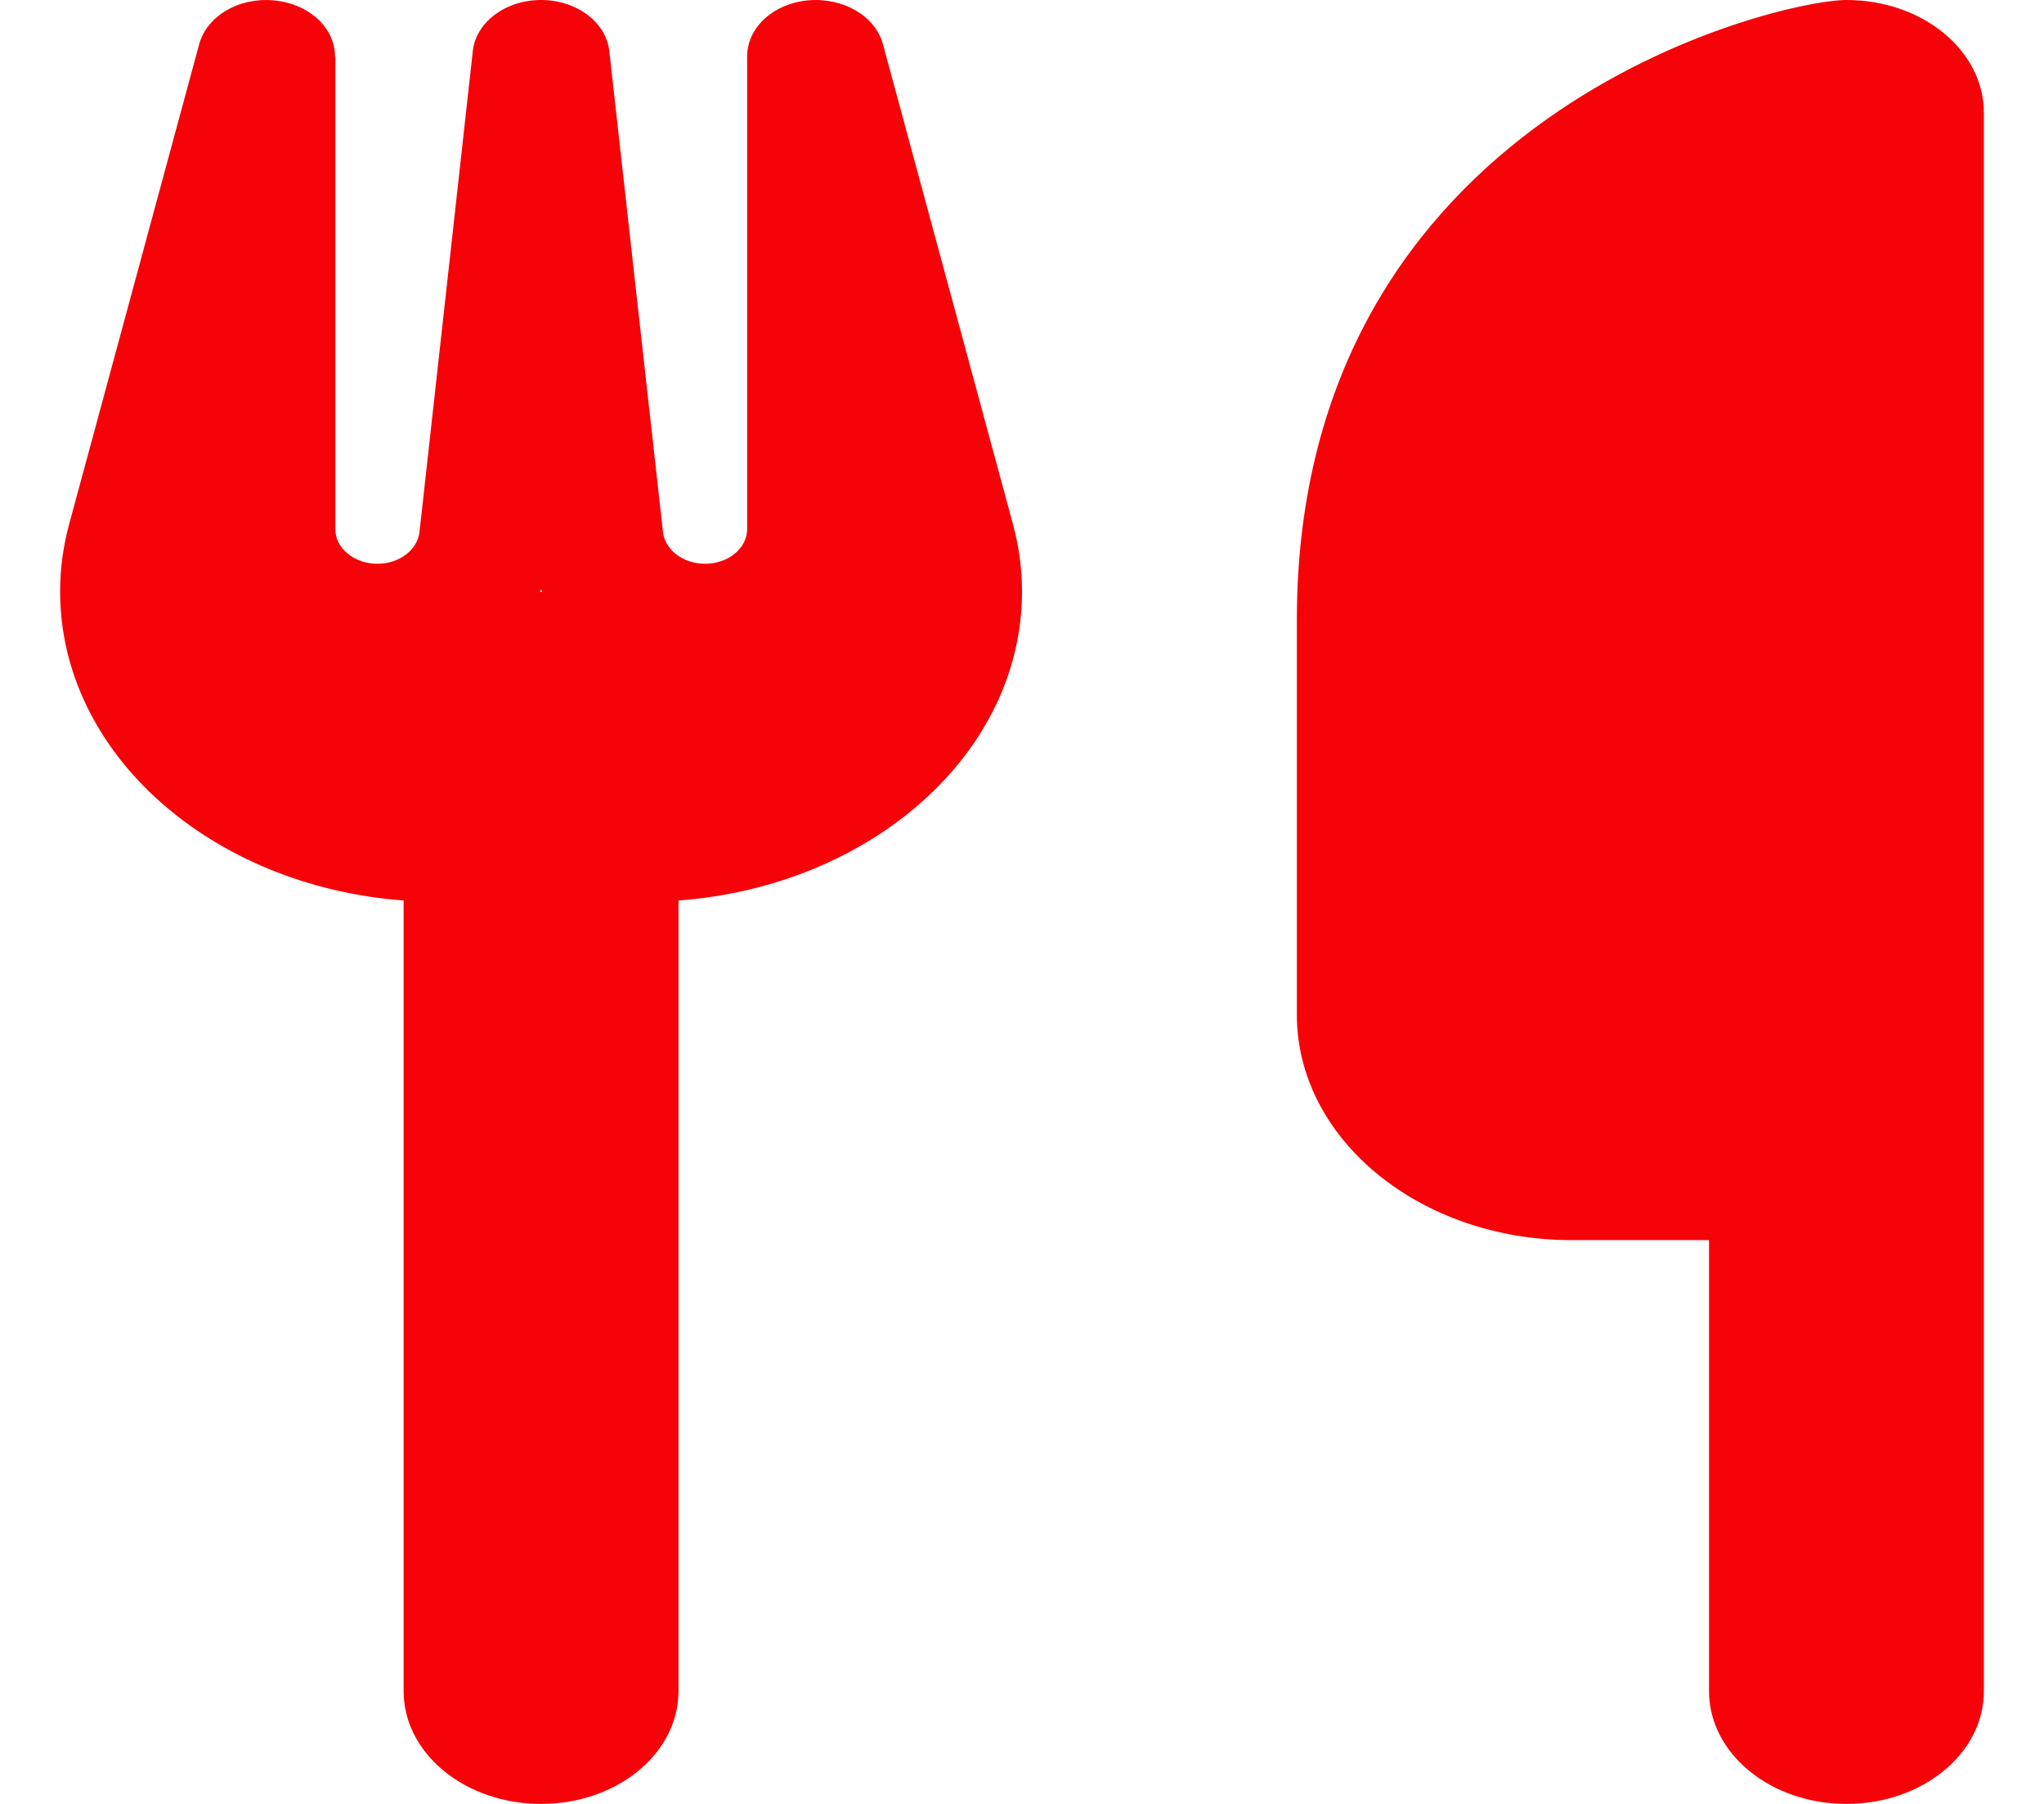
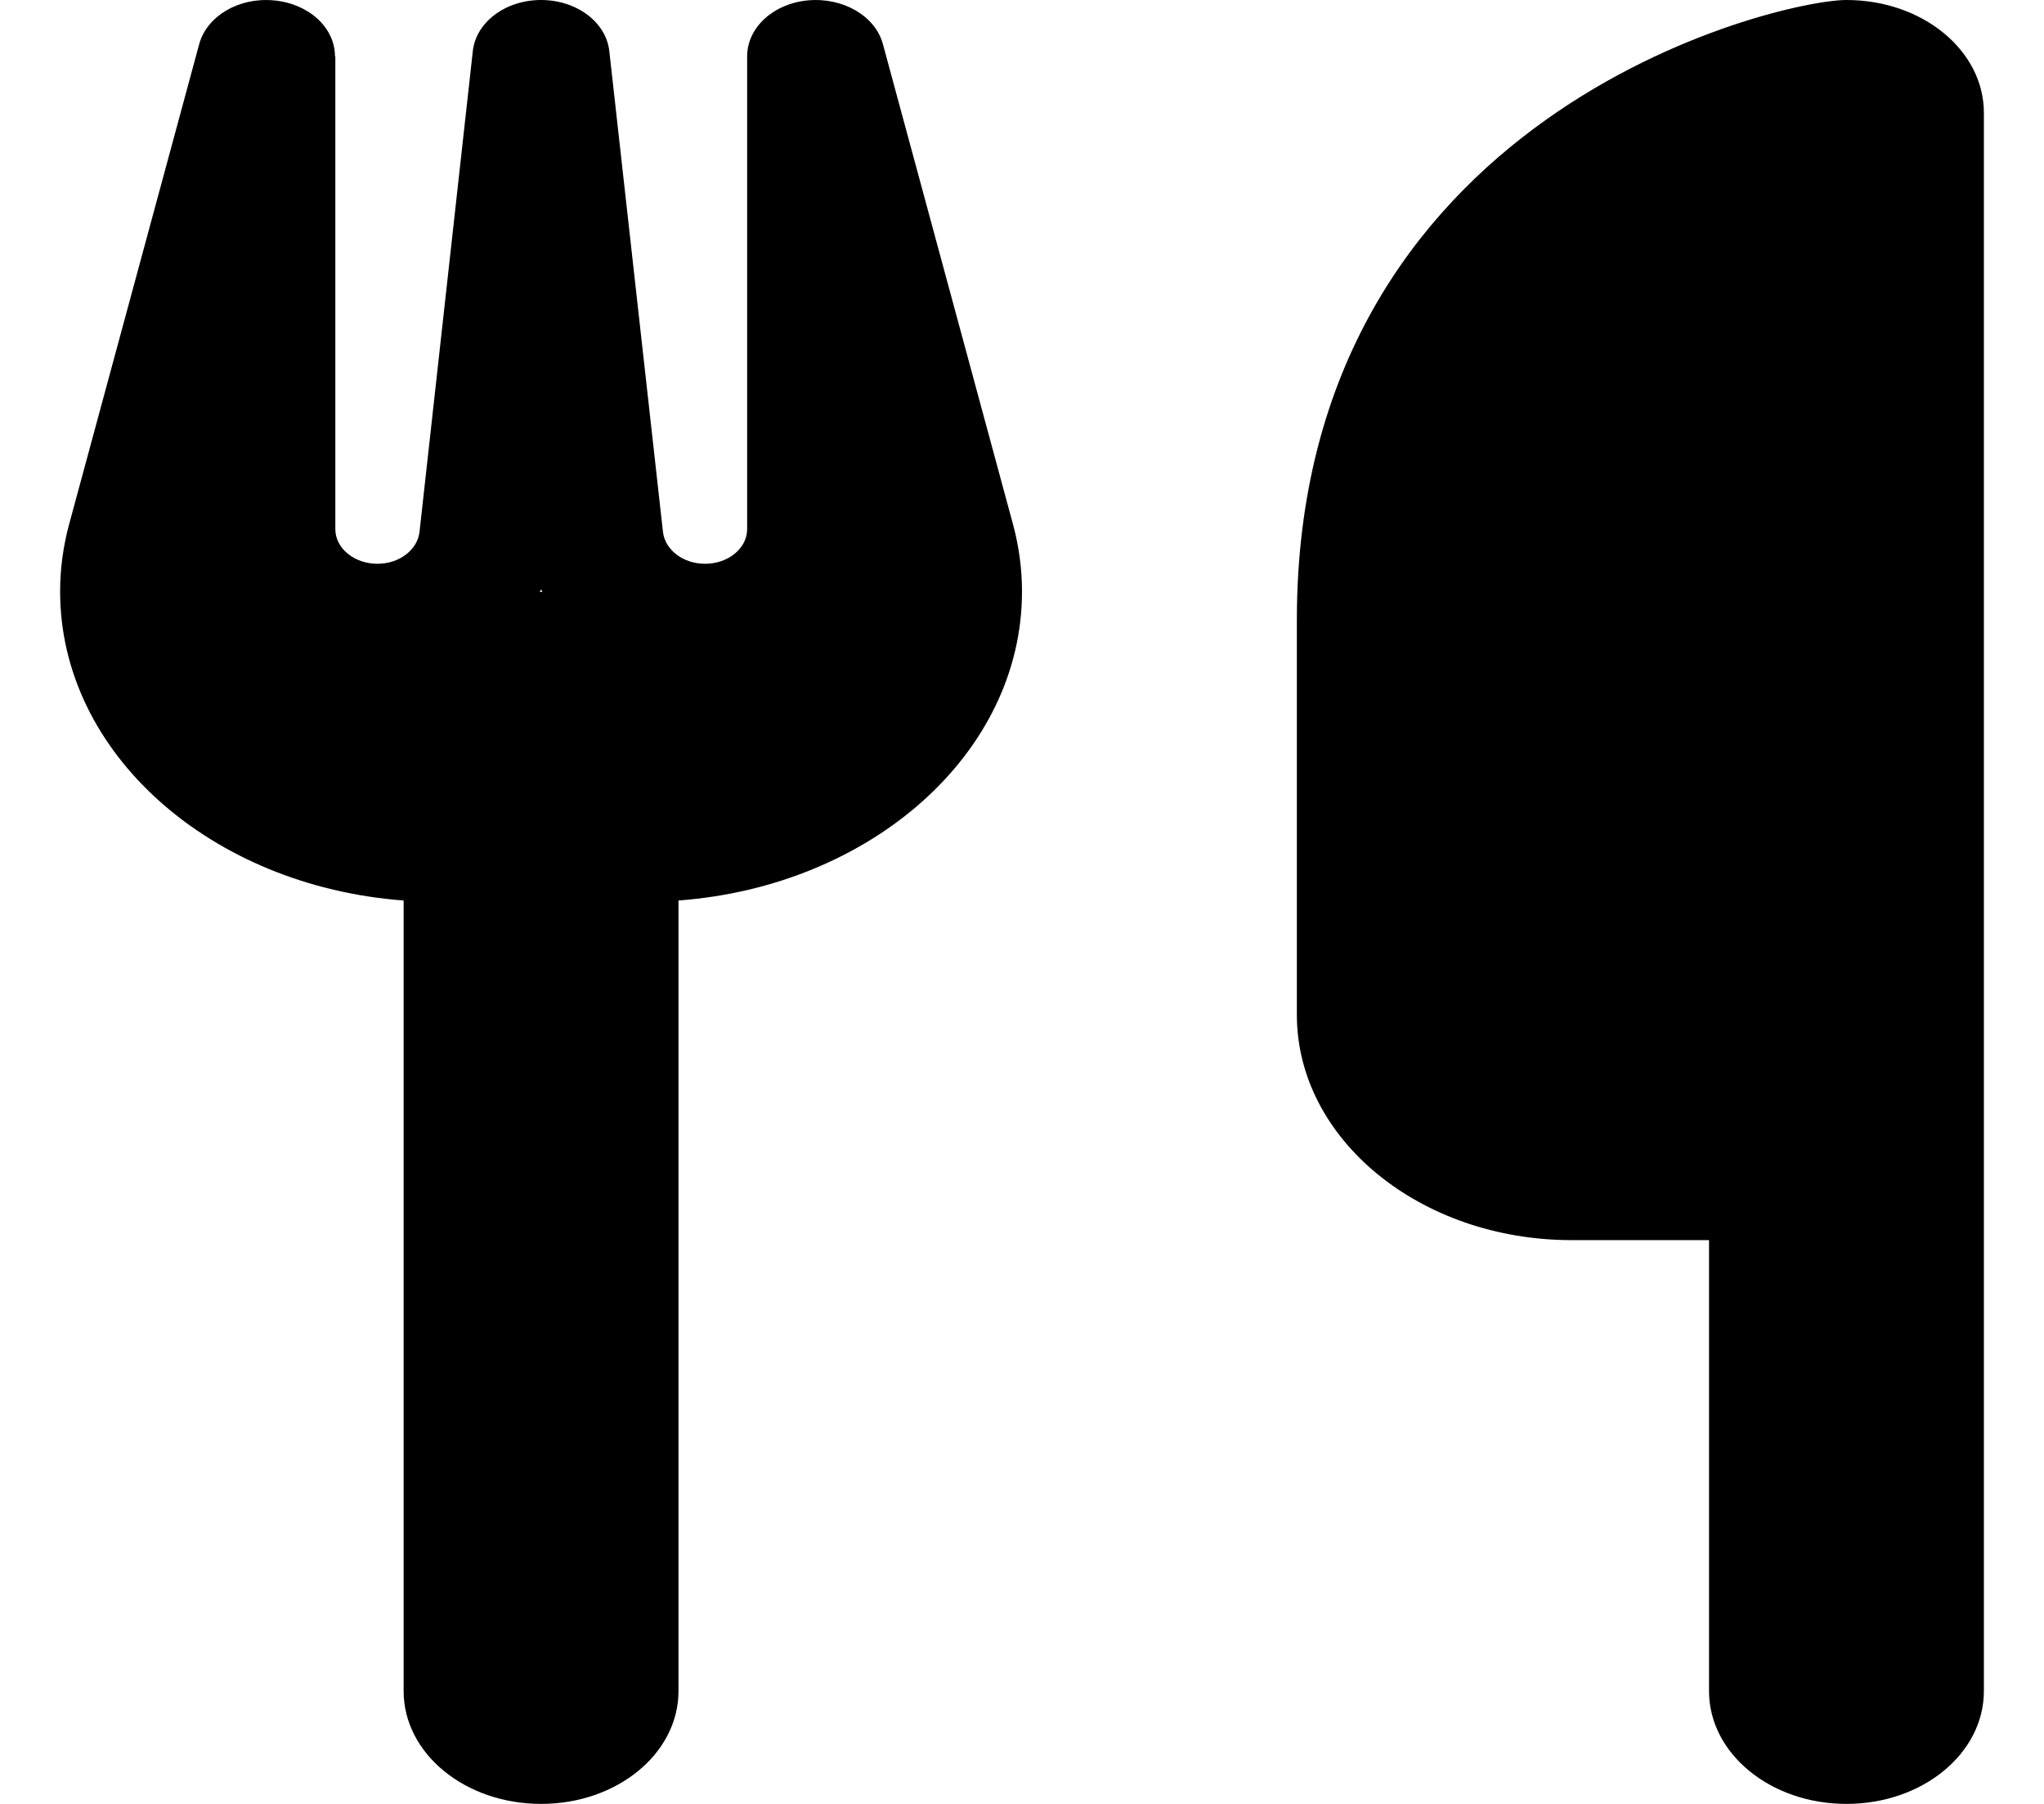
- <svg xmlns="http://www.w3.org/2000/svg" width="17" height="15" viewBox="0 0 17 15" fill="none">
-   <path d="M15.357 0C14.786 0 10.786 0.938 10.786 5.156V8.438C10.786 9.472 11.811 10.312 13.071 10.312H14.214V14.062C14.214 14.581 14.725 15 15.357 15C15.989 15 16.5 14.581 16.5 14.062V10.312V7.031V0.938C16.5 0.419 15.989 0 15.357 0ZM2.786 0.469C2.786 0.229 2.568 0.029 2.275 0.003C1.982 -0.023 1.721 0.135 1.657 0.366L0.575 4.359C0.525 4.544 0.5 4.731 0.5 4.919C0.5 6.264 1.754 7.368 3.357 7.488V14.062C3.357 14.581 3.868 15 4.5 15C5.132 15 5.643 14.581 5.643 14.062V7.488C7.246 7.368 8.5 6.264 8.5 4.919C8.5 4.731 8.475 4.544 8.425 4.359L7.343 0.366C7.279 0.132 7.011 -0.023 6.721 0.003C6.432 0.029 6.214 0.229 6.214 0.469V4.4C6.214 4.559 6.057 4.688 5.864 4.688C5.682 4.688 5.532 4.573 5.514 4.424L5.068 0.428C5.043 0.185 4.796 0 4.5 0C4.204 0 3.957 0.185 3.932 0.428L3.489 4.424C3.471 4.573 3.321 4.688 3.139 4.688C2.946 4.688 2.789 4.559 2.789 4.4V0.469H2.786ZM4.511 4.922H4.5H4.489L4.5 4.901L4.511 4.922Z" fill="#F50308" />
+ <svg xmlns="http://www.w3.org/2000/svg" width="17" height="15" viewBox="0 0 17 15" fill="currentColor">
+   <path d="M15.357 0C14.786 0 10.786 0.938 10.786 5.156V8.438C10.786 9.472 11.811 10.312 13.071 10.312H14.214V14.062C14.214 14.581 14.725 15 15.357 15C15.989 15 16.5 14.581 16.5 14.062V10.312V7.031V0.938C16.5 0.419 15.989 0 15.357 0ZM2.786 0.469C2.786 0.229 2.568 0.029 2.275 0.003C1.982 -0.023 1.721 0.135 1.657 0.366L0.575 4.359C0.525 4.544 0.5 4.731 0.5 4.919C0.5 6.264 1.754 7.368 3.357 7.488V14.062C3.357 14.581 3.868 15 4.5 15C5.132 15 5.643 14.581 5.643 14.062V7.488C7.246 7.368 8.5 6.264 8.5 4.919C8.5 4.731 8.475 4.544 8.425 4.359L7.343 0.366C7.279 0.132 7.011 -0.023 6.721 0.003C6.432 0.029 6.214 0.229 6.214 0.469V4.4C6.214 4.559 6.057 4.688 5.864 4.688C5.682 4.688 5.532 4.573 5.514 4.424L5.068 0.428C5.043 0.185 4.796 0 4.5 0C4.204 0 3.957 0.185 3.932 0.428L3.489 4.424C3.471 4.573 3.321 4.688 3.139 4.688C2.946 4.688 2.789 4.559 2.789 4.4V0.469H2.786ZM4.511 4.922H4.5H4.489L4.5 4.901L4.511 4.922Z" />
</svg>
